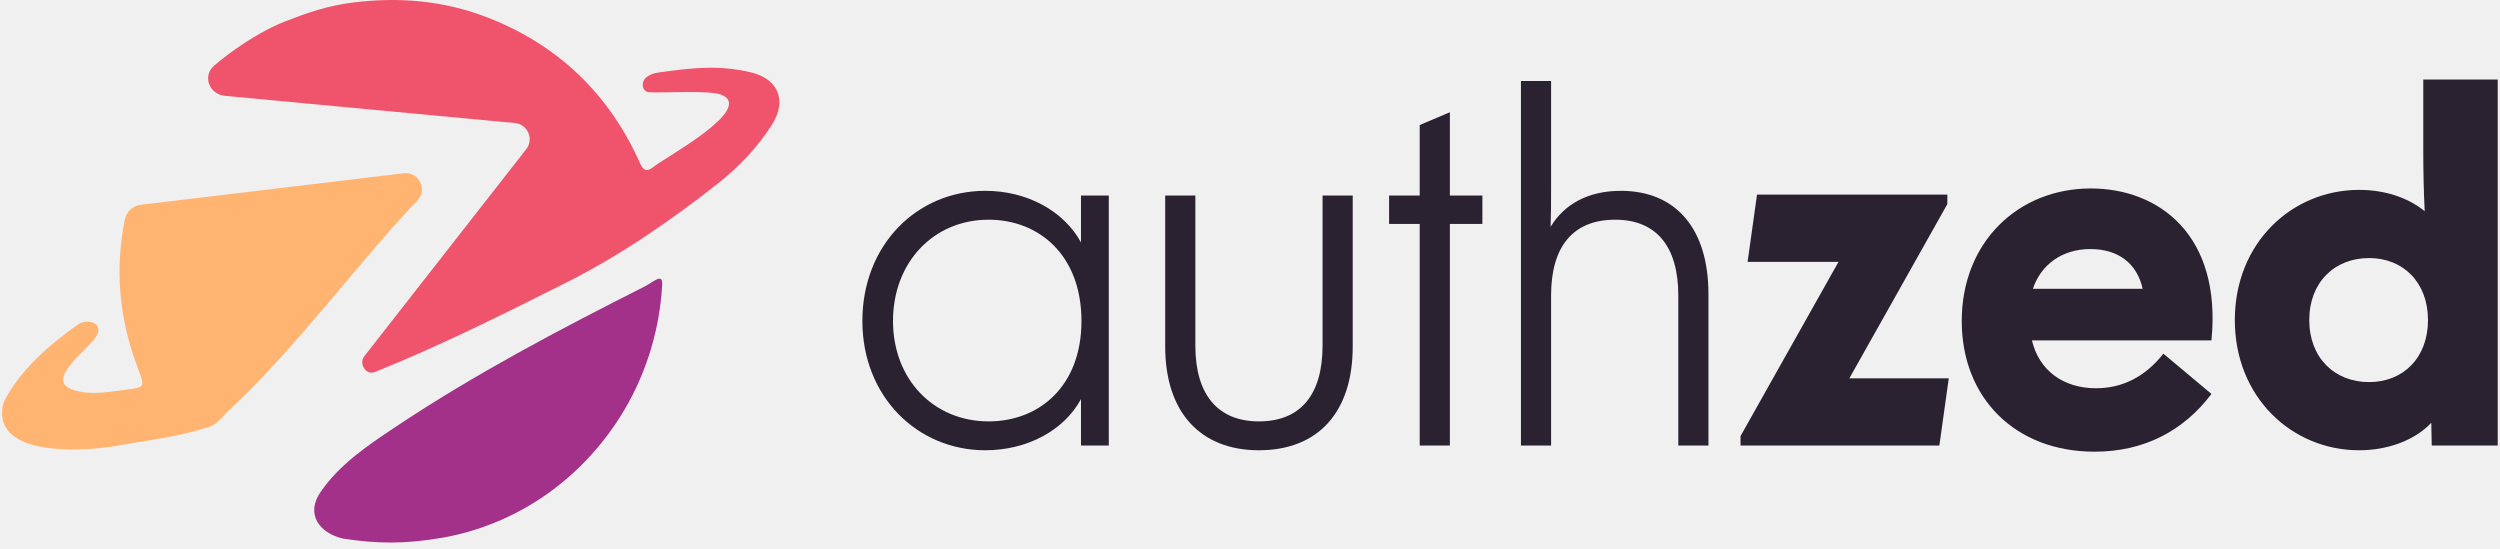
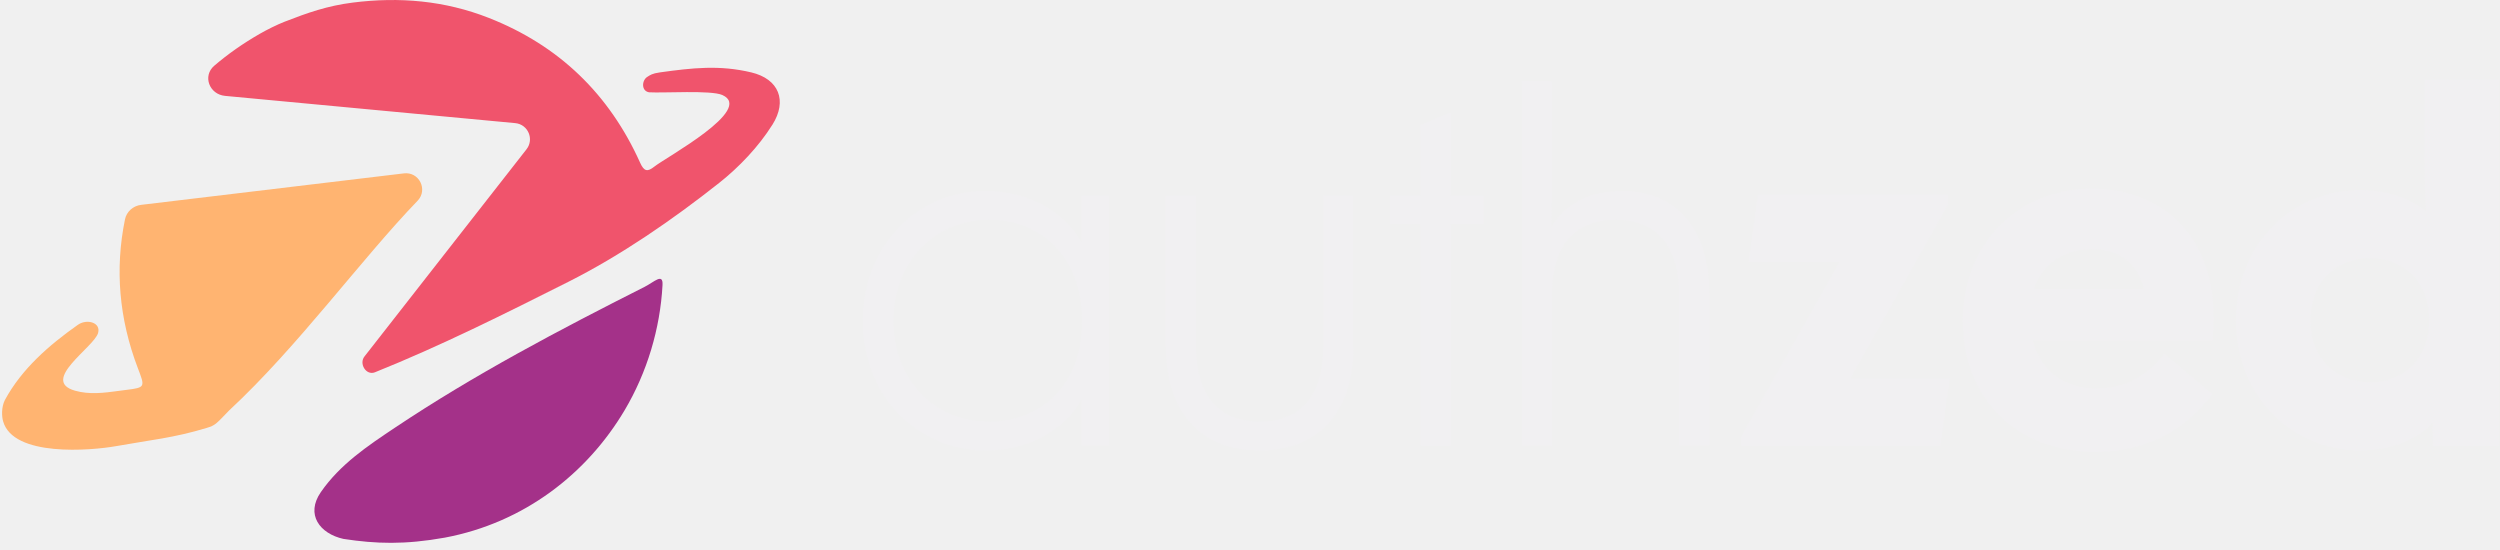
- <svg xmlns="http://www.w3.org/2000/svg" width="410" height="90" viewBox="0 0 410 90" fill="none">
-   <g clip-path="url(#clip0_37_7819)">
-     <g clip-path="url(#clip1_37_7819)">
-       <g clip-path="url(#clip2_37_7819)">
-         <path d="M108.595 46.713C108.212 53.887 106.059 61.041 102.394 67.225C96.254 77.584 85.968 85.675 72.894 88.128C66.367 89.3 61.62 89.151 56.288 88.334C52.442 87.477 50.021 84.353 52.603 80.64C55.768 76.088 60.252 73.097 64.729 70.105C77.787 61.379 91.657 54.086 105.655 47.018C107.22 46.229 108.705 44.669 108.595 46.713Z" fill="#A43189" />
-         <path d="M117.885 29.974C121.174 27.373 124.35 24.031 126.6 20.451L126.604 20.448L126.608 20.445C129.085 16.502 127.678 12.943 123.141 11.864C117.925 10.622 113.503 11.122 108.164 11.864C106.864 12.044 106.532 12.324 106.088 12.605C105.187 13.174 105.088 14.91 106.385 15.126C108.758 15.274 116.532 14.743 118.397 15.571C123.709 17.93 109.172 25.782 107.262 27.302C106.116 28.212 105.567 28.103 104.922 26.669C99.867 15.43 91.634 7.461 80.129 2.936C72.919 0.101 65.491 -0.548 57.816 0.422C53.681 0.944 50.437 2.08 46.637 3.56C45.384 4.048 43.726 4.88 42.574 5.542C39.872 7.092 37.385 8.83 35.121 10.766C33.15 12.453 34.308 15.472 36.891 15.715L84.451 20.18C86.562 20.378 87.605 22.843 86.278 24.496L59.752 58.414C58.787 59.615 60.019 61.596 61.449 61.024C72.241 56.693 82.732 51.437 93.119 46.214C101.782 41.858 110.301 35.973 117.885 29.974Z" fill="#F0546C" />
-         <path fill-rule="evenodd" clip-rule="evenodd" d="M68.478 32.873C70.171 31.059 68.68 28.12 66.216 28.415L23.134 33.575C21.831 33.731 20.746 34.67 20.483 35.956C18.827 44.054 19.488 52.21 22.605 60.374C23.772 63.432 23.845 63.52 20.694 63.908C20.283 63.958 19.872 64.014 19.459 64.07C17.083 64.392 14.685 64.717 12.295 64.039C6.517 62.393 15.404 56.919 16.075 54.58C16.57 52.853 14.223 52.206 12.755 53.243C8.052 56.564 3.574 60.44 0.798 65.566C0.205 66.752 0.278 68.236 0.501 69.038C2.145 74.945 14.873 73.873 19.067 73.12C24.562 72.133 28.529 71.775 33.868 70.144C35.324 69.699 35.351 69.551 37.575 67.259C48.846 56.797 59.16 42.534 68.478 32.873Z" fill="#FFB471" />
-       </g>
-     </g>
-   </g>
-   <path d="M161.597 73.843C168.473 73.843 174.501 70.582 177.282 65.458V73.067H181.841V32.071H177.282V39.758C174.501 34.633 168.473 31.295 161.597 31.295C150.393 31.295 141.43 40.146 141.43 52.647C141.43 64.992 150.393 73.843 161.597 73.843ZM146.452 52.647C146.452 43.019 153.097 36.031 162.137 36.031C170.405 36.031 177.359 41.854 177.359 52.647C177.359 63.362 170.405 69.107 162.137 69.107C153.097 69.107 146.452 62.197 146.452 52.647Z" fill="#2B2231" />
-   <path d="M221.845 56.84V32.071H216.9V56.684C216.9 64.759 213.269 69.107 206.468 69.107C199.746 69.107 196.038 64.759 196.038 56.684V32.071H191.093V56.84C191.093 67.554 196.811 73.843 206.468 73.843C216.204 73.843 221.845 67.554 221.845 56.84Z" fill="#2B2231" />
-   <path d="M232.834 73.067H237.78V36.73H243.111V32.071H237.78V18.406L232.834 20.502V32.071H227.812V36.73H232.834V73.067Z" fill="#2B2231" />
-   <path d="M249.434 73.067H254.379V48.454C254.379 40.379 258.011 36.031 264.888 36.031C271.61 36.031 275.241 40.379 275.241 48.454V73.067H280.186V48.221C280.186 37.506 274.855 31.295 265.815 31.295C260.484 31.295 256.543 33.469 254.302 37.196C254.379 35.099 254.379 33.003 254.379 30.674V13.281H249.434V73.067Z" fill="#2B2231" />
-   <path d="M285.447 73.067H318.054L319.6 62.042H303.296L319.367 33.469V31.916H288.151L286.606 42.941H301.518L285.447 71.514V73.067Z" fill="#2B2231" />
-   <path d="M343.514 74.076C351.627 74.076 358.118 70.66 362.677 64.604L354.795 58.004C351.783 61.809 348.073 63.672 343.746 63.672C338.337 63.672 334.397 60.722 333.238 55.83H362.677C364.377 38.593 354.101 30.907 342.897 30.907C330.997 30.907 321.726 39.68 321.726 52.647C321.726 65.225 330.456 74.076 343.514 74.076ZM333.392 47.367C334.706 43.407 338.183 40.845 342.819 40.845C347.378 40.845 350.468 43.174 351.396 47.367H333.392Z" fill="#2B2231" />
-   <path d="M386.909 73.844C391.467 73.844 395.949 72.291 398.73 69.34L398.807 73.067H409.625V13.049H397.417V24.773C397.417 28.189 397.494 31.45 397.648 34.633C394.79 32.304 390.926 31.14 386.909 31.14C375.859 31.14 366.51 39.836 366.51 52.492C366.51 65.147 375.859 73.844 386.909 73.844ZM378.718 52.492C378.718 46.28 382.89 42.32 388.531 42.32C394.094 42.32 398.19 46.28 398.19 52.492C398.19 58.703 394.094 62.663 388.531 62.663C382.89 62.663 378.718 58.703 378.718 52.492Z" fill="#2B2231" />
-   <defs>
-     <clipPath id="clip0_37_7819">
-       <rect width="128.155" height="89.564" fill="white" />
-     </clipPath>
-     <clipPath id="clip1_37_7819">
-       <rect width="128.155" height="89.564" fill="white" />
-     </clipPath>
-     <clipPath id="clip2_37_7819">
-       <rect width="128.135" height="89.564" fill="white" transform="translate(0.0107422)" />
-     </clipPath>
-   </defs>
+ <svg xmlns="http://www.w3.org/2000/svg" width="683" height="150" viewBox="0 0 683 150" fill="none">
+   <path d="M181 77.861C180.362 89.818 176.774 101.742 170.665 112.048C160.432 129.313 143.289 142.798 121.498 146.887C110.62 148.84 102.708 148.592 93.822 147.229C87.412 145.802 83.377 140.595 87.681 134.406C92.954 126.819 100.429 121.834 107.89 116.848C129.653 102.305 152.769 90.15 176.1 78.37C178.708 77.055 181.183 74.454 181 77.861Z" fill="#A43189" />
+   <path d="M196.485 49.961C201.966 45.625 207.26 40.056 211.01 34.088L211.017 34.084L211.023 34.079C215.151 27.508 212.807 21.576 205.245 19.777C196.552 17.708 189.181 18.541 180.283 19.777C178.116 20.078 177.564 20.545 176.823 21.013C175.321 21.961 175.156 24.854 177.317 25.215C181.272 25.462 194.23 24.577 197.337 25.956C206.191 29.887 181.963 42.974 178.78 45.507C176.869 47.025 175.954 46.843 174.88 44.453C166.454 25.721 152.733 12.439 133.559 4.897C121.542 0.172 109.161 -0.909 96.37 0.707C89.478 1.578 84.07 3.471 77.738 5.938C75.65 6.751 72.887 8.137 70.966 9.241C66.462 11.824 62.318 14.721 58.545 17.948C55.26 20.759 57.19 25.792 61.495 26.196L140.762 33.638C144.28 33.968 146.018 38.077 143.806 40.831L99.595 97.361C97.987 99.363 100.041 102.665 102.425 101.711C120.411 94.492 137.896 85.732 155.209 77.028C169.646 69.768 183.845 59.959 196.485 49.961Z" fill="#F0546C" />
+   <path fill-rule="evenodd" clip-rule="evenodd" d="M114.135 54.795C116.957 51.772 114.472 46.873 110.365 47.365L38.562 55.964C36.39 56.224 34.583 57.79 34.145 59.932C31.383 73.43 32.485 87.024 37.68 100.63C39.626 105.727 39.748 105.874 34.496 106.519C33.811 106.604 33.125 106.696 32.438 106.79C28.478 107.326 24.481 107.868 20.497 106.737C10.867 103.994 25.679 94.872 26.797 90.974C27.623 88.095 23.71 87.017 21.264 88.745C13.425 94.28 5.963 100.74 1.335 109.282C0.347 111.26 0.469 113.733 0.841 115.07C3.581 124.915 24.795 123.128 31.784 121.873C40.942 120.228 47.554 119.631 56.452 116.913C58.879 116.171 58.923 115.925 62.631 112.105C81.415 94.668 98.605 70.896 114.135 54.795Z" fill="#FFB471" />
+   <path d="M269.337 123.074C280.798 123.074 290.844 117.639 295.479 109.099V121.78H303.077V53.454H295.479V66.265C290.844 57.724 280.798 52.16 269.337 52.16C250.664 52.16 235.726 66.912 235.726 87.747C235.726 108.322 250.664 123.074 269.337 123.074ZM244.096 87.747C244.096 71.7 255.171 60.054 270.238 60.054C284.018 60.054 295.607 69.759 295.607 87.747C295.607 105.605 284.018 115.181 270.238 115.181C255.171 115.181 244.096 103.664 244.096 87.747Z" fill="#F1F0F2" />
+   <path d="M369.757 94.739V53.458H361.516V94.48C361.516 107.938 355.463 115.185 344.13 115.185C332.926 115.185 326.745 107.938 326.745 94.48V53.458H318.504V94.739C318.504 112.597 328.033 123.079 344.13 123.079C360.356 123.079 369.757 112.597 369.757 94.739Z" fill="#F1F0F2" />
+   <path d="M388.073 121.787H396.316V61.225H405.201V53.46H396.316V30.685L388.073 34.179V53.46H379.704V61.225H388.073V121.787Z" fill="#F1F0F2" />
+   <path d="M415.732 121.781H423.974V80.76C423.974 67.302 430.027 60.055 441.488 60.055C452.692 60.055 458.744 67.302 458.744 80.76V121.781H466.985V80.372C466.985 62.514 458.101 52.161 443.034 52.161C434.148 52.161 427.58 55.785 423.845 61.996C423.974 58.502 423.974 55.008 423.974 51.126V22.139H415.732V121.781Z" fill="#F1F0F2" />
+   <path d="M475.758 121.786H530.102L532.678 103.41H505.506L532.291 55.789V53.201H480.264L477.689 71.576H502.543L475.758 119.198V121.786Z" fill="#F1F0F2" />
+   <path d="M572.537 123.467C586.058 123.467 596.876 117.774 604.474 107.68L591.339 96.68C586.317 103.021 580.135 106.127 572.923 106.127C563.908 106.127 557.342 101.21 555.41 93.057H604.474C607.308 64.329 590.181 51.518 571.508 51.518C551.675 51.518 536.222 66.141 536.222 87.751C536.222 108.715 550.773 123.467 572.537 123.467ZM555.667 78.952C557.856 72.352 563.651 68.082 571.378 68.082C578.977 68.082 584.127 71.964 585.672 78.952H555.667Z" fill="#F1F0F2" />
+   <path d="M644.862 123.079C652.46 123.079 659.929 120.491 664.564 115.573L664.693 121.785H682.722V21.754H662.375V41.295C662.375 46.988 662.504 52.423 662.761 57.729C657.997 53.847 651.557 51.906 644.862 51.906C626.446 51.906 610.863 66.399 610.863 87.492C610.863 108.586 626.446 123.079 644.862 123.079ZM631.21 87.492C631.21 77.14 638.165 70.54 647.565 70.54C656.838 70.54 663.663 77.14 663.663 87.492C663.663 97.845 656.838 104.445 647.565 104.445C638.165 104.445 631.21 97.845 631.21 87.492Z" fill="#F1F0F2" />
</svg>
